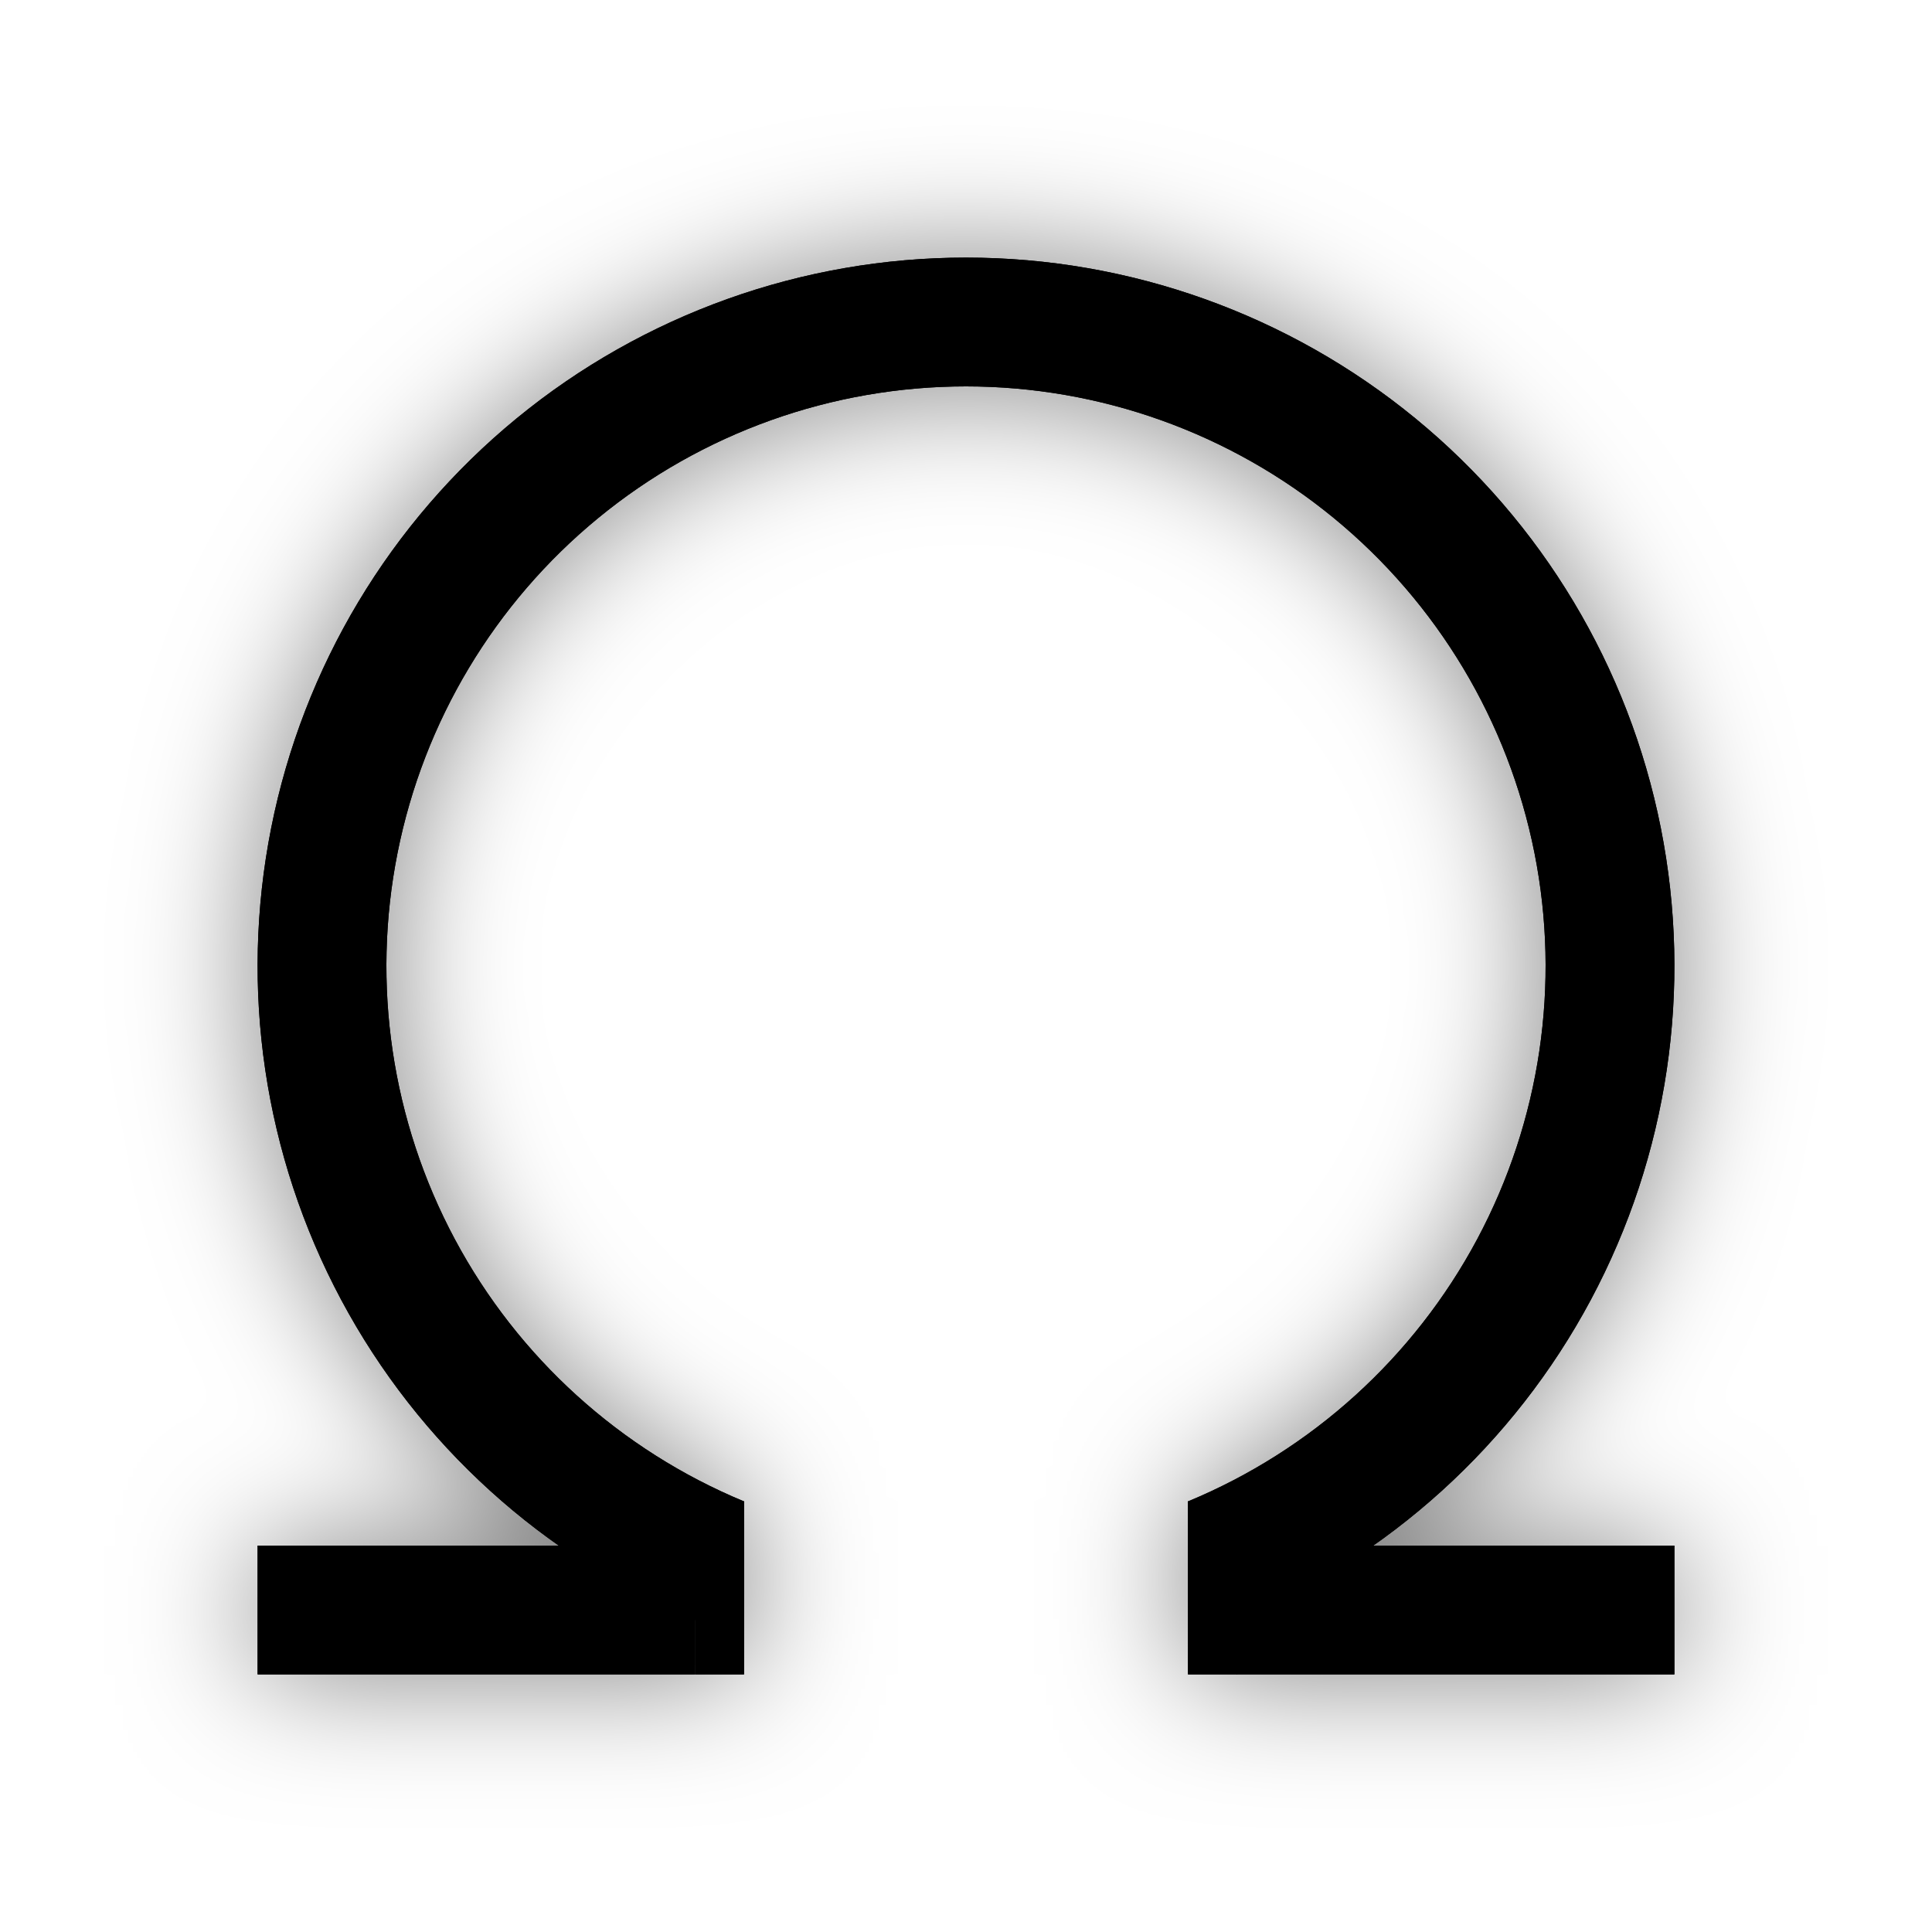
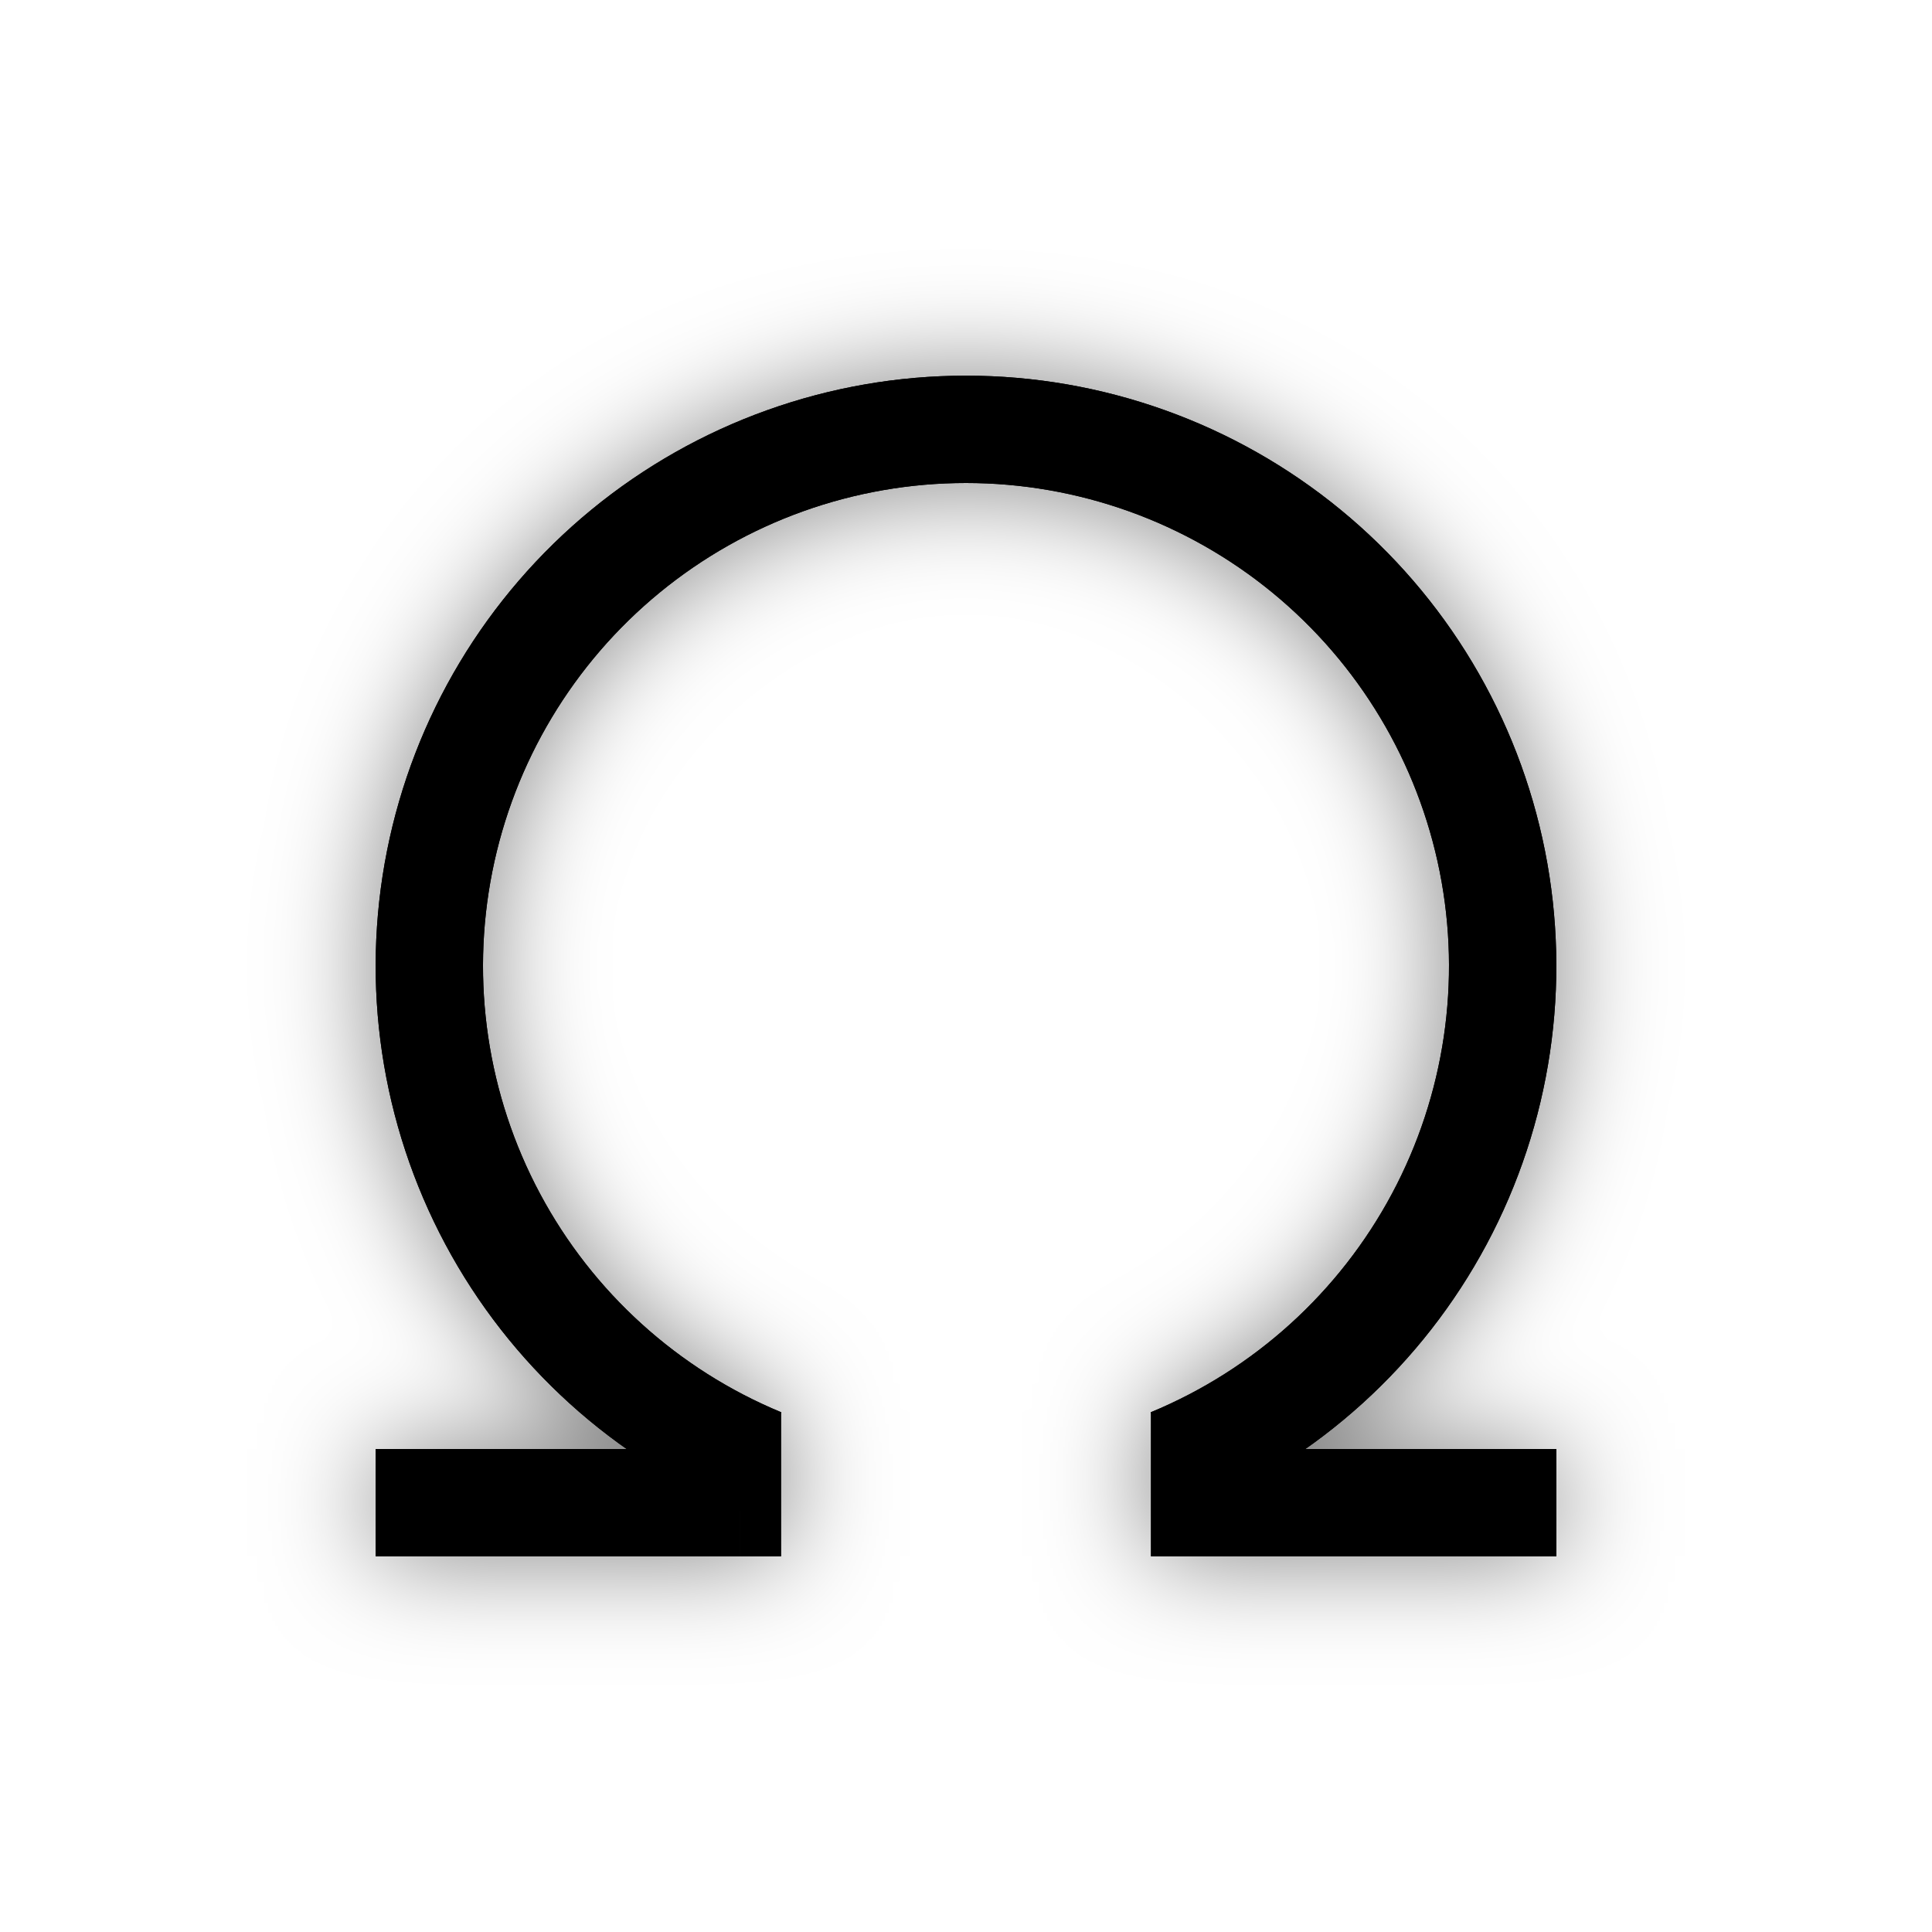
- <svg xmlns="http://www.w3.org/2000/svg" width="1500" height="1500" viewBox="0 0 1500 1500" fill="none">
+ <svg xmlns="http://www.w3.org/2000/svg" width="1800" height="1800" viewBox="0 0 1800 1800" fill="none">
  <defs>
    <filter id="glow" x="-50%" y="-50%" width="200%" height="200%">
      <feDropShadow dx="0" dy="0" stdDeviation="30" flood-color="#000000" flood-opacity="0.5" />
      <feDropShadow dx="0" dy="0" stdDeviation="50" flood-color="#000000" flood-opacity="0.5" />
    </filter>
  </defs>
  <g filter="url(#glow)">
-     <path d="M750.001 200C877.246 200 1000.55 244.121 1098.92 324.845C1197.28 405.568 1264.61 517.9 1289.43 642.7C1314.26 767.501 1295.04 897.048 1235.06 1009.27C1175.07 1121.49 1078.04 1209.44 960.476 1258.13L922.209 1165.75C1018.39 1125.91 1097.79 1053.95 1146.87 962.129C1195.94 870.312 1211.67 764.318 1191.35 662.209C1171.04 560.1 1115.96 468.192 1035.48 402.146C954.999 336.099 854.111 300 750.001 300C645.891 300 545.002 336.099 464.524 402.146C384.046 468.192 328.958 560.1 308.647 662.209C288.336 764.318 304.059 870.312 353.136 962.129C402.213 1053.95 481.608 1125.9 577.793 1165.75L539.525 1258.13C421.966 1209.44 324.927 1121.49 264.944 1009.27C204.961 897.048 185.745 767.501 210.569 642.7C235.393 517.9 302.723 405.567 401.085 324.844C499.447 244.12 622.755 200 750.001 200Z" fill="black" />
-     <path d="M577.655 1165.75V1300H539.655V1165.75H577.655Z" fill="black" />
-     <path d="M539.655 1200V1300H200V1200H539.655Z" fill="black" />
-     <path d="M1300 1200V1300H960V1200H1300Z" fill="black" />
-     <path d="M960.345 1165.75V1300H922.345V1165.75H960.345Z" fill="black" />
+     <path d="M900.001 350C1027.25 350 1150.55 394.121 1248.92 474.845C1347.28 555.568 1414.61 667.9 1439.43 792.7C1464.26 917.501 1445.04 1047.05 1385.06 1159.27C1325.07 1271.49 1228.04 1359.44 1110.48 1408.13L1072.21 1315.75C1168.39 1275.91 1247.79 1203.95 1296.87 1112.13C1345.94 1020.31 1361.67 914.318 1341.35 812.209C1321.04 710.1 1265.96 618.192 1185.48 552.146C1105 486.099 1004.11 450 900.001 450C795.891 450 695.002 486.099 614.524 552.146C534.046 618.192 478.958 710.1 458.647 812.209C438.336 914.318 454.059 1020.31 503.136 1112.13C552.213 1203.95 631.608 1275.9 727.793 1315.75L689.525 1408.13C571.966 1359.44 474.927 1271.49 414.944 1159.27C354.961 1047.05 335.745 917.501 360.569 792.7C385.393 667.9 452.723 555.567 551.085 474.844C649.447 394.12 772.755 350 900.001 350Z" fill="black" />
+     <path d="M727.655 1315.75V1450H689.655V1315.75H727.655Z" fill="black" />
+     <path d="M689.655 1350V1450H350V1350H689.655Z" fill="black" />
+     <path d="M1450 1350V1450H1110V1350H1450Z" fill="black" />
+     <path d="M1110.35 1315.75V1450H1072.35V1315.75H1110.35Z" fill="black" />
  </g>
-   <path d="M750.001 200C877.246 200 1000.55 244.121 1098.92 324.845C1197.28 405.568 1264.61 517.9 1289.43 642.7C1314.26 767.501 1295.04 897.048 1235.06 1009.27C1175.07 1121.49 1078.04 1209.44 960.476 1258.13L922.209 1165.75C1018.39 1125.91 1097.79 1053.95 1146.87 962.129C1195.94 870.312 1211.67 764.318 1191.35 662.209C1171.04 560.1 1115.96 468.192 1035.48 402.146C954.999 336.099 854.111 300 750.001 300C645.891 300 545.002 336.099 464.524 402.146C384.046 468.192 328.958 560.1 308.647 662.209C288.336 764.318 304.059 870.312 353.136 962.129C402.213 1053.95 481.608 1125.9 577.793 1165.75L539.525 1258.13C421.966 1209.44 324.927 1121.49 264.944 1009.27C204.961 897.048 185.745 767.501 210.569 642.7C235.393 517.9 302.723 405.567 401.085 324.844C499.447 244.12 622.755 200 750.001 200Z" fill="black" />
-   <path d="M577.655 1165.75V1300H539.655V1165.75H577.655Z" fill="black" />
-   <path d="M539.655 1200V1300H200V1200H539.655Z" fill="black" />
-   <path d="M1300 1200V1300H960V1200H1300Z" fill="black" />
-   <path d="M960.345 1165.75V1300H922.345V1165.75H960.345Z" fill="black" />
+   <path d="M900.001 350C1027.25 350 1150.55 394.121 1248.92 474.845C1347.28 555.568 1414.61 667.9 1439.43 792.7C1464.26 917.501 1445.04 1047.05 1385.06 1159.27C1325.07 1271.49 1228.04 1359.44 1110.48 1408.13L1072.21 1315.75C1168.39 1275.91 1247.79 1203.95 1296.87 1112.13C1345.94 1020.31 1361.67 914.318 1341.35 812.209C1321.04 710.1 1265.96 618.192 1185.48 552.146C1105 486.099 1004.11 450 900.001 450C795.891 450 695.002 486.099 614.524 552.146C534.046 618.192 478.958 710.1 458.647 812.209C438.336 914.318 454.059 1020.31 503.136 1112.13C552.213 1203.95 631.608 1275.9 727.793 1315.75L689.525 1408.13C571.966 1359.44 474.927 1271.49 414.944 1159.27C354.961 1047.05 335.745 917.501 360.569 792.7C385.393 667.9 452.723 555.567 551.085 474.844C649.447 394.12 772.755 350 900.001 350Z" fill="black" />
+   <path d="M727.655 1315.75V1450H689.655V1315.75H727.655Z" fill="black" />
+   <path d="M689.655 1350V1450H350V1350H689.655Z" fill="black" />
+   <path d="M1450 1350V1450H1110V1350H1450Z" fill="black" />
+   <path d="M1110.35 1315.75V1450H1072.35V1315.75H1110.35Z" fill="black" />
</svg>
